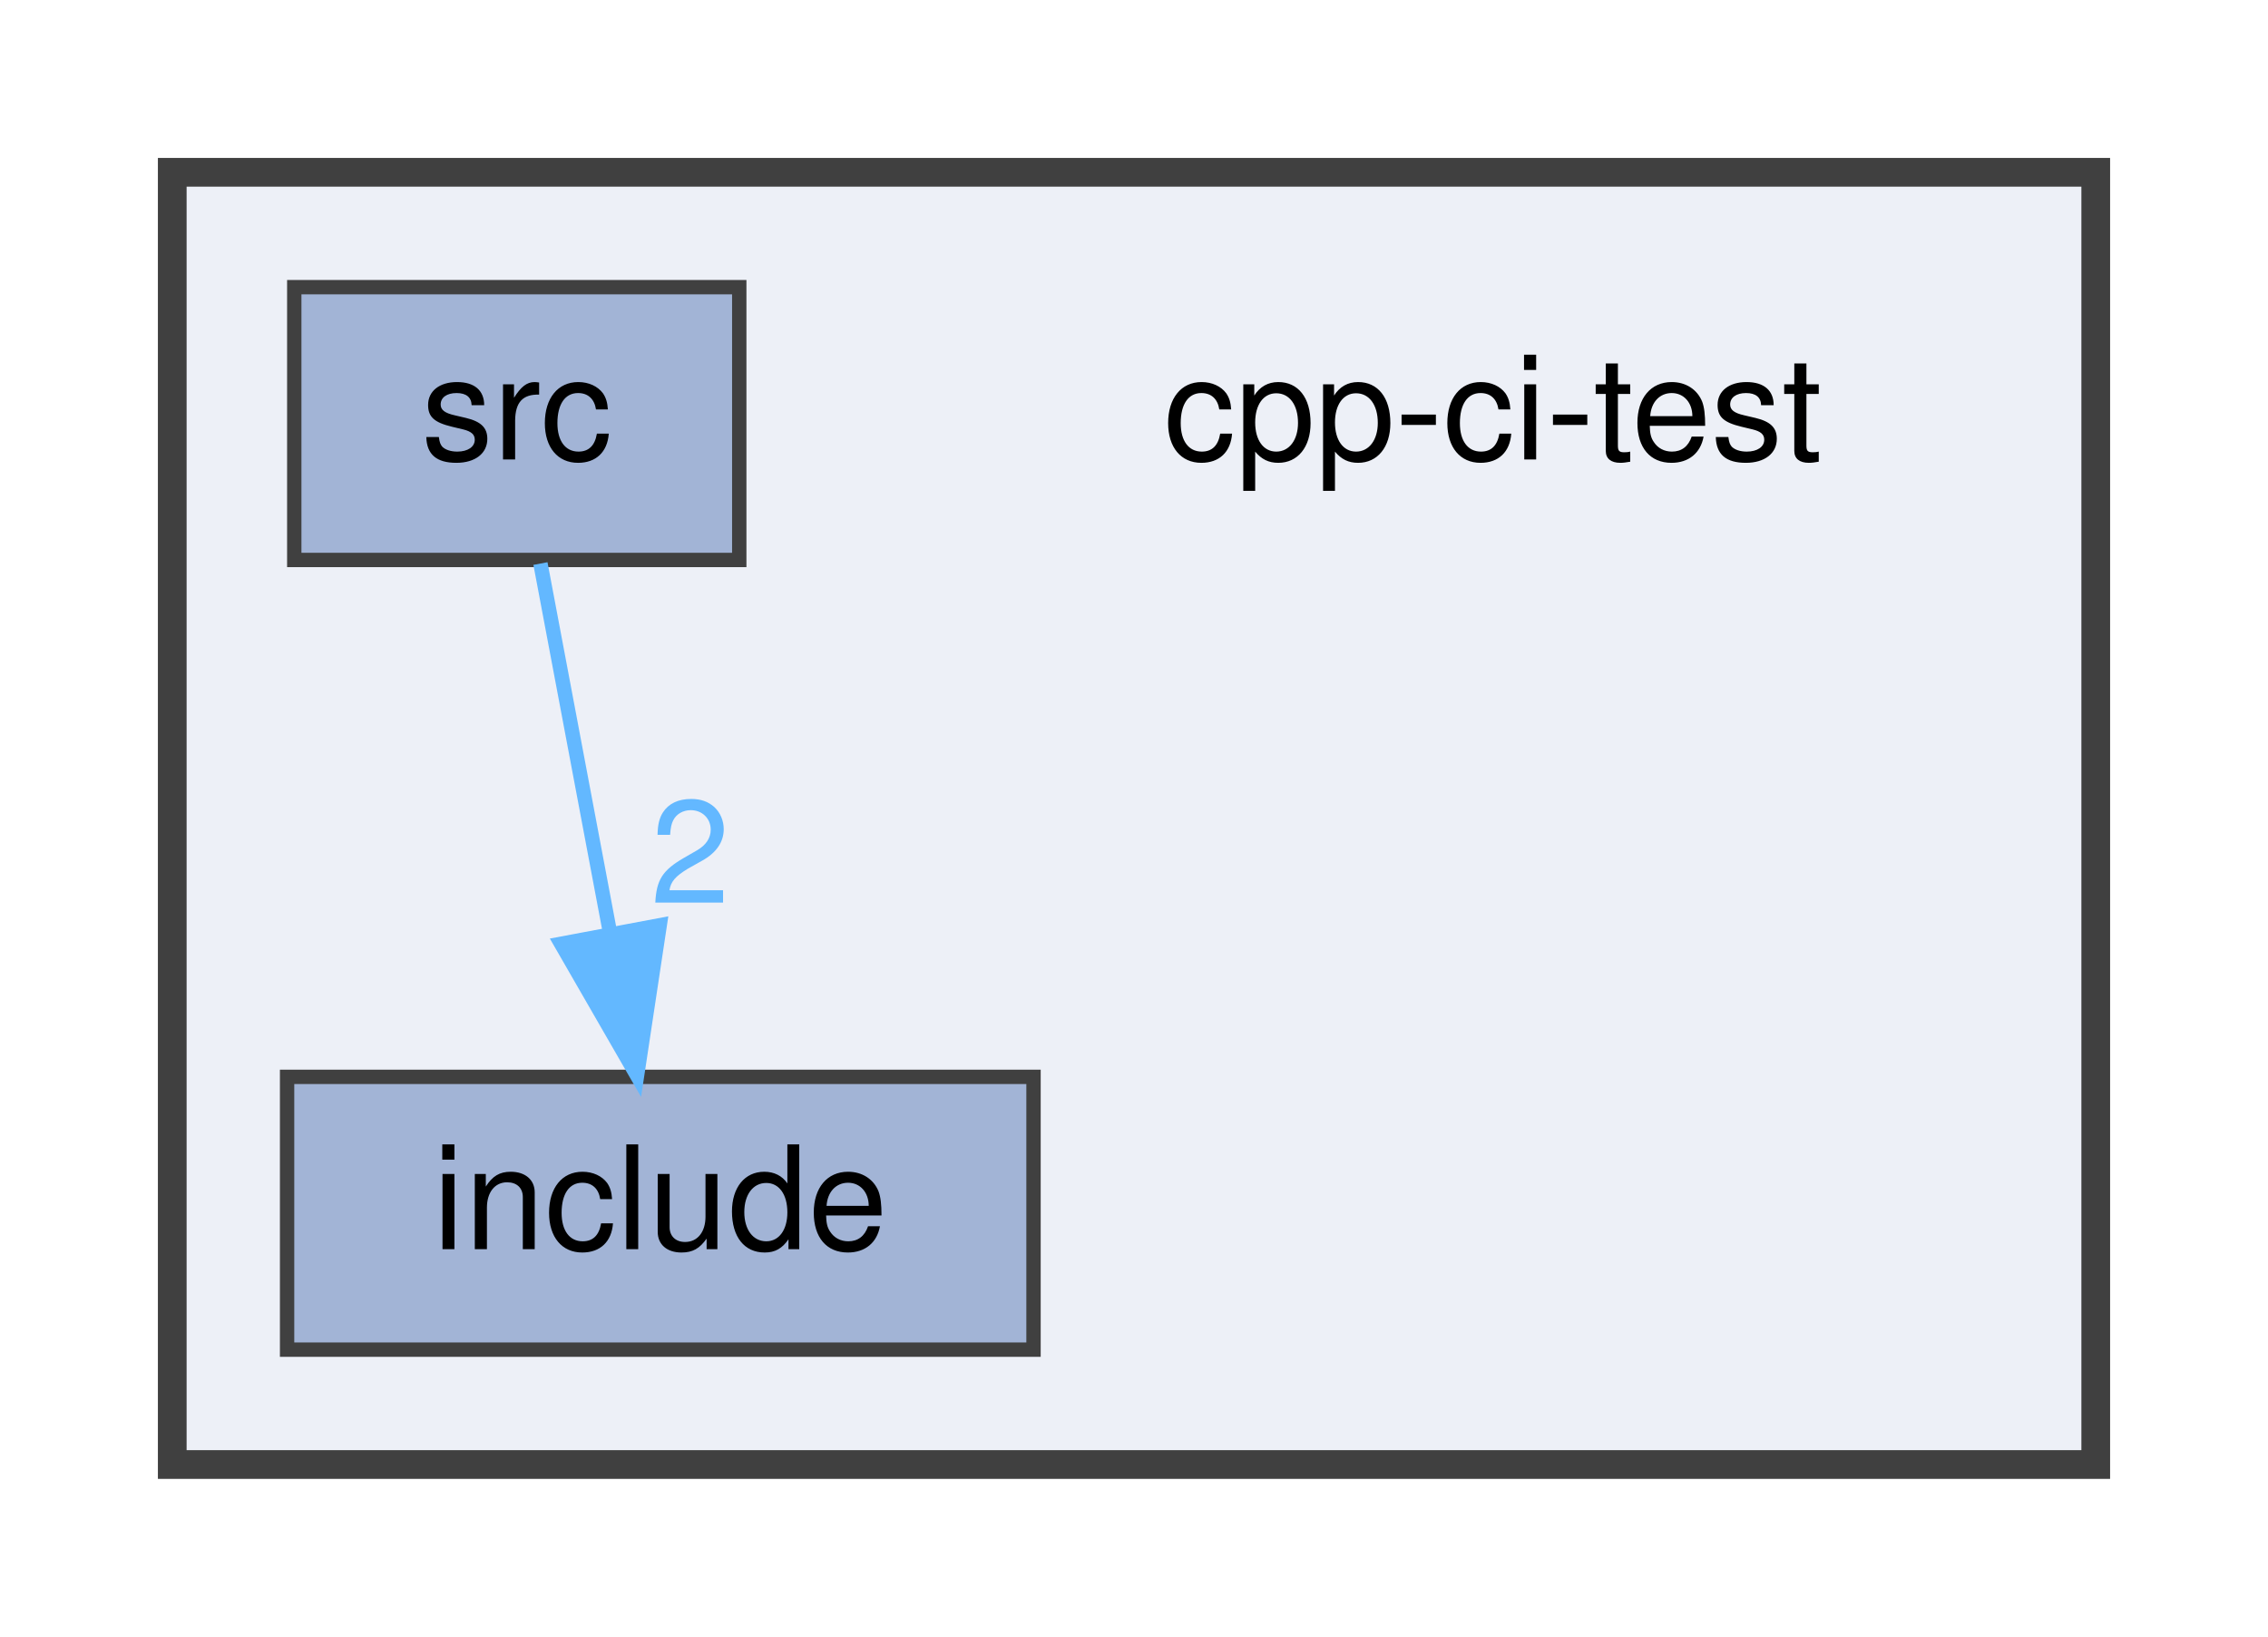
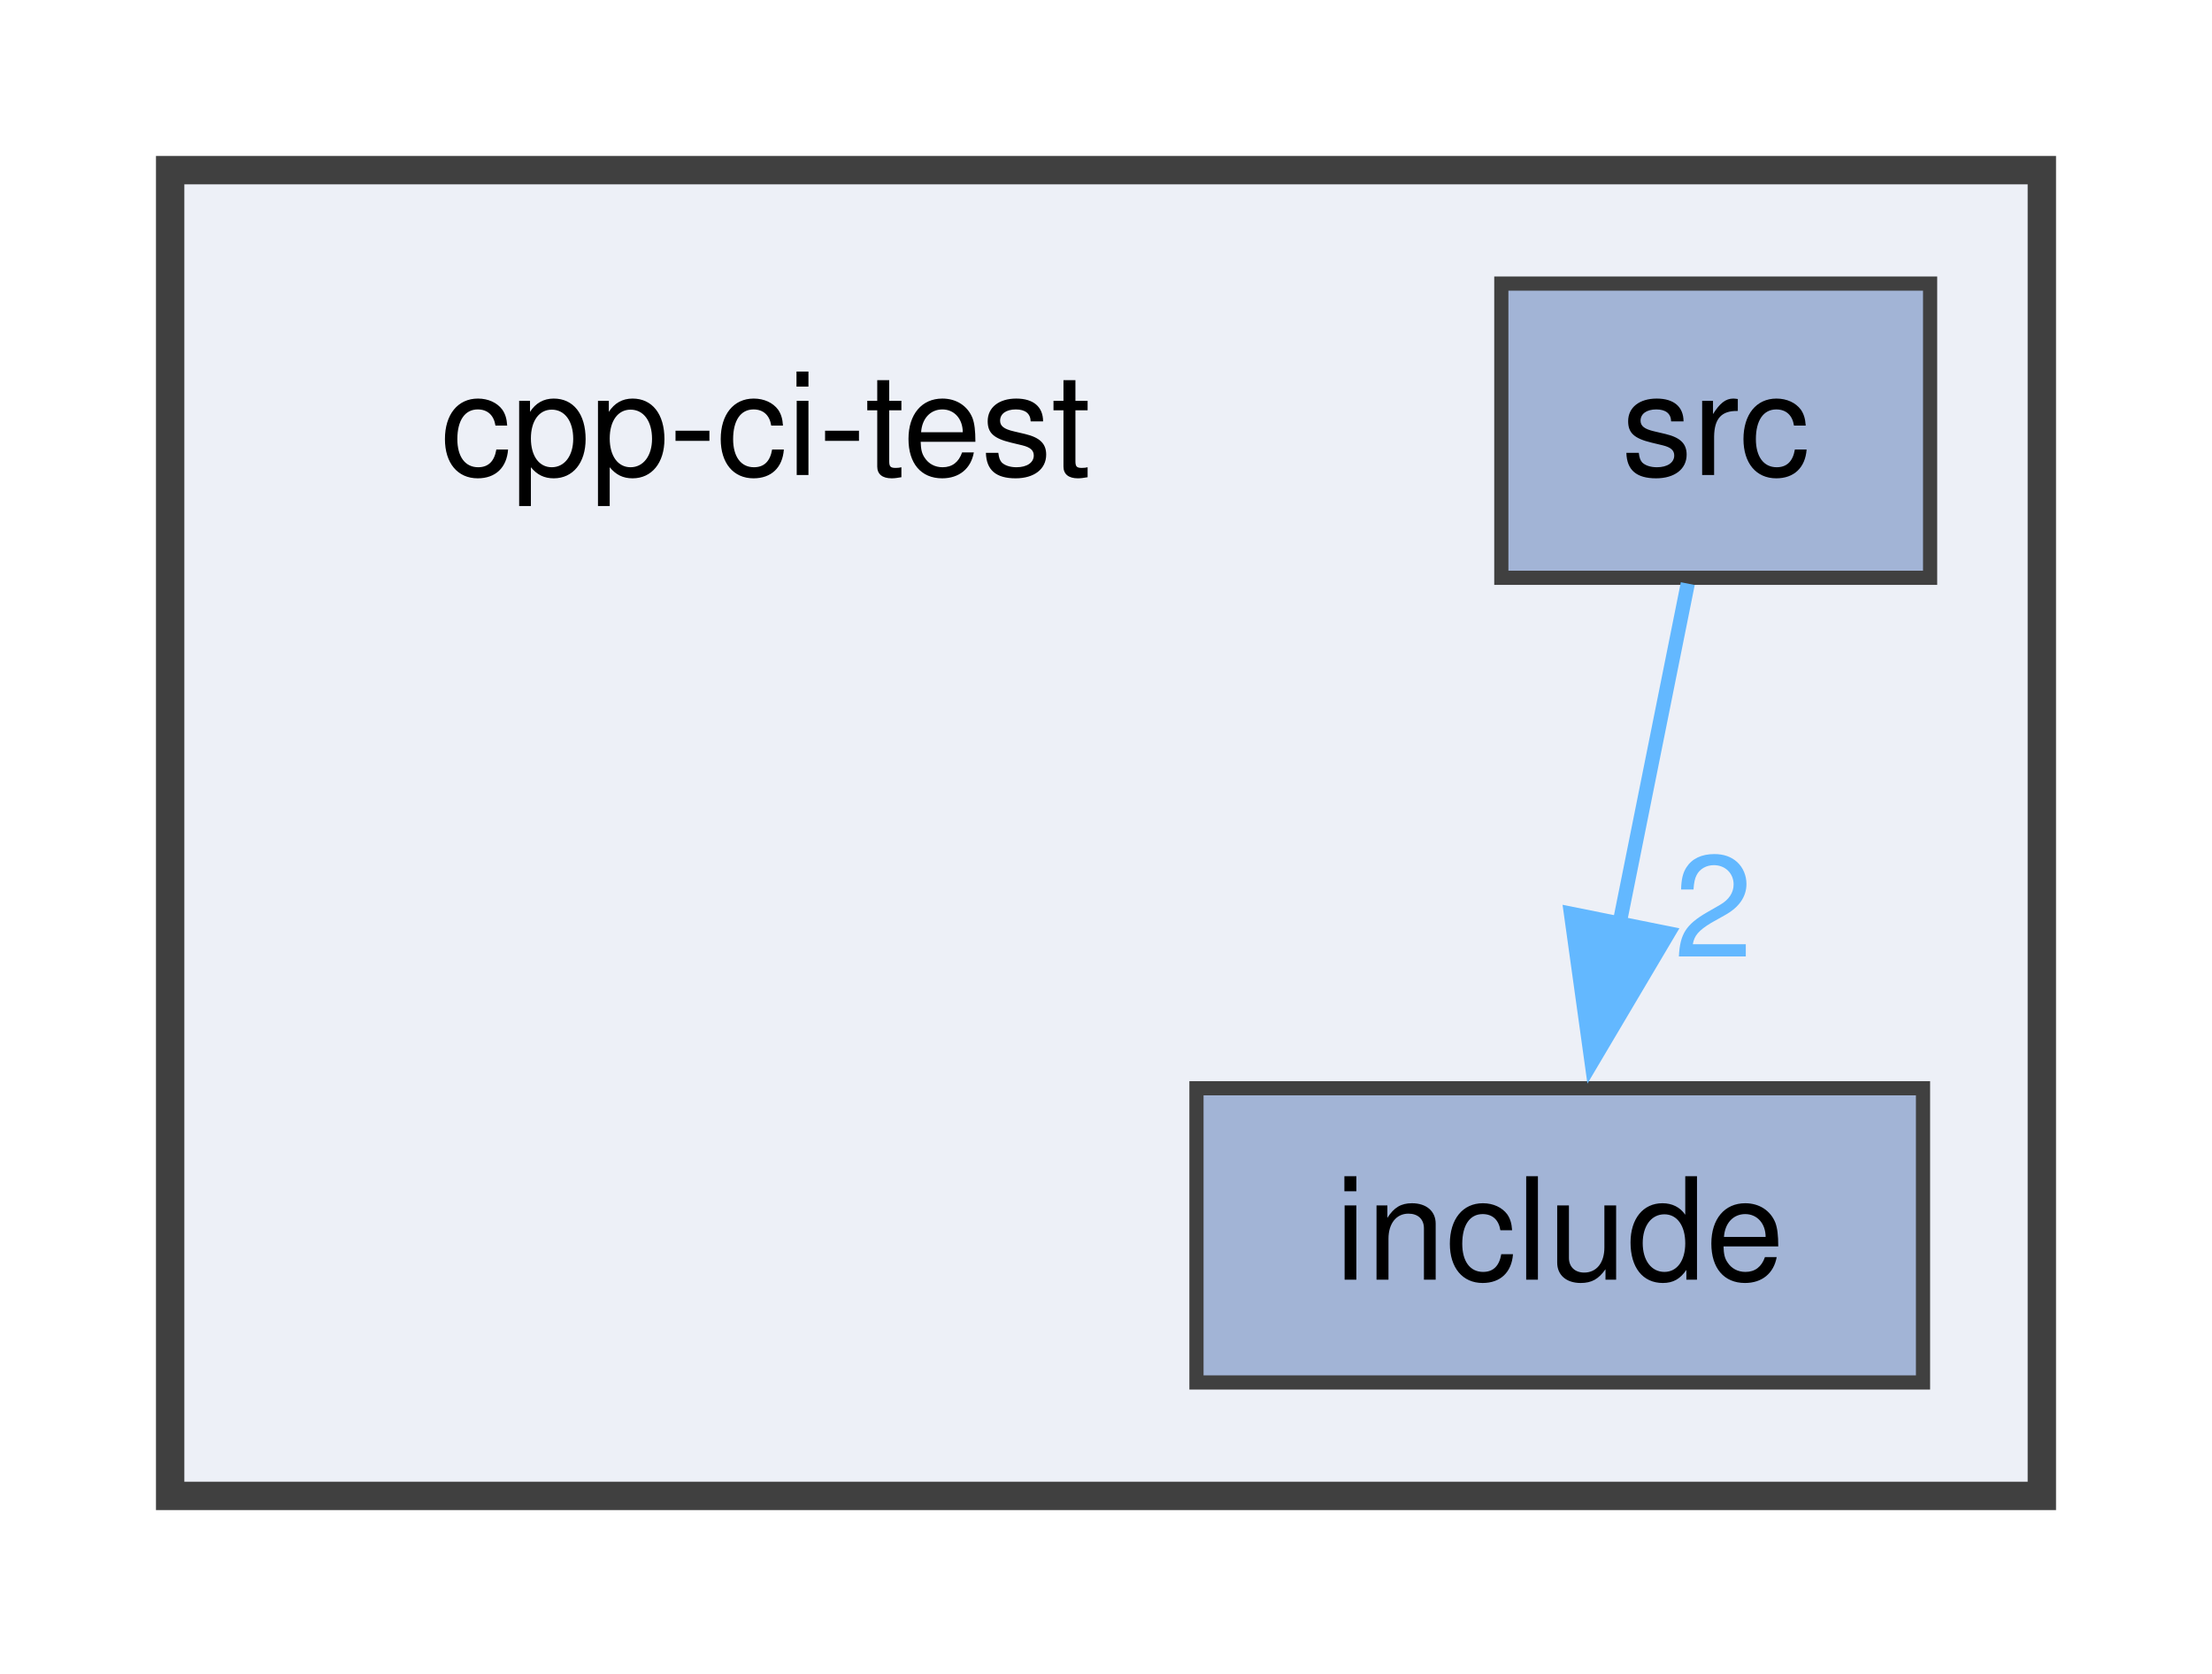
- <svg xmlns="http://www.w3.org/2000/svg" xmlns:xlink="http://www.w3.org/1999/xlink" width="158pt" height="114pt" viewBox="0.00 0.00 158.00 114.00">
-   <g id="graph0" class="graph" transform="scale(1 1) rotate(0) translate(4 110)">
+ <svg xmlns="http://www.w3.org/2000/svg" xmlns:xlink="http://www.w3.org/1999/xlink" width="156pt" height="118pt" viewBox="0.00 0.00 156.00 118.00">
+   <g id="graph0" class="graph" transform="scale(1 1) rotate(0) translate(4 113.5)">
    <g id="clust1" class="cluster">
      <g id="a_clust1">
        <a xlink:href="dir_d5c12f55e1ff089f5d0371df99ee9377.html" target="_top">
-           <polygon fill="#edf0f7" stroke="#404040" stroke-width="2" points="8,-8 8,-98 142,-98 142,-8 8,-8" />
+           <polygon fill="#edf0f7" stroke="#404040" stroke-width="2" points="8,-8 8,-101.5 140,-101.5 140,-8 8,-8" />
        </a>
      </g>
    </g>
    <g id="node1" class="node">
-       <text text-anchor="middle" x="100" y="-78" font-family="Helvetica,sans-Serif" font-size="10.00">cpp-ci-test</text>
+       <text xml:space="preserve" text-anchor="middle" x="50" y="-80" font-family="Helvetica,sans-Serif" font-size="10.00">cpp-ci-test</text>
    </g>
    <g id="node2" class="node">
      <g id="a_node2">
        <a xlink:href="dir_f5f64ea3448e3cf13a5860647df90cf9.html" target="_top" xlink:title="include">
-           <polygon fill="#a2b4d6" stroke="#404040" points="68,-35 16,-35 16,-16 68,-16 68,-35" />
-           <text text-anchor="middle" x="42" y="-23" font-family="Helvetica,sans-Serif" font-size="10.00">include</text>
+           <polygon fill="#a2b4d6" stroke="#404040" points="131.62,-36.75 80.38,-36.75 80.38,-16 131.62,-16 131.62,-36.75" />
+           <text xml:space="preserve" text-anchor="middle" x="106" y="-23.25" font-family="Helvetica,sans-Serif" font-size="10.00">include</text>
        </a>
      </g>
    </g>
    <g id="node3" class="node">
      <g id="a_node3">
        <a xlink:href="dir_0dfcd8579a7621f4de1828418d5ea945.html" target="_top" xlink:title="src">
-           <polygon fill="#a2b4d6" stroke="#404040" points="47.5,-90 16.5,-90 16.5,-71 47.5,-71 47.5,-90" />
-           <text text-anchor="middle" x="32" y="-78" font-family="Helvetica,sans-Serif" font-size="10.00">src</text>
+           <polygon fill="#a2b4d6" stroke="#404040" points="132.12,-93.5 101.88,-93.5 101.88,-72.75 132.12,-72.75 132.12,-93.5" />
+           <text xml:space="preserve" text-anchor="middle" x="117" y="-80" font-family="Helvetica,sans-Serif" font-size="10.00">src</text>
        </a>
      </g>
    </g>
    <g id="edge1" class="edge">
      <g id="a_edge1">
        <a xlink:href="dir_000003_000002.html" target="_top">
-           <path fill="none" stroke="#63b8ff" d="M33.65,-70.75C34.96,-63.8 36.84,-53.85 38.48,-45.13" />
-           <polygon fill="#63b8ff" stroke="#63b8ff" points="41.96,-45.56 40.38,-35.09 35.09,-44.27 41.96,-45.56" />
+           <path fill="none" stroke="#63b8ff" d="M115.03,-72.34C113.69,-65.64 111.85,-56.51 110.19,-48.23" />
+           <polygon fill="#63b8ff" stroke="#63b8ff" points="113.65,-47.68 108.25,-38.56 106.79,-49.06 113.65,-47.68" />
        </a>
      </g>
      <g id="a_edge1-headlabel">
        <a xlink:href="dir_000003_000002.html" target="_top" xlink:title="2">
-           <text text-anchor="middle" x="44.09" y="-47.12" font-family="Helvetica,sans-Serif" font-size="10.00" fill="#63b8ff">2</text>
+           <text xml:space="preserve" text-anchor="middle" x="116.84" y="-46.03" font-family="Helvetica,sans-Serif" font-size="10.00" fill="#63b8ff">2</text>
        </a>
      </g>
    </g>
  </g>
</svg>
